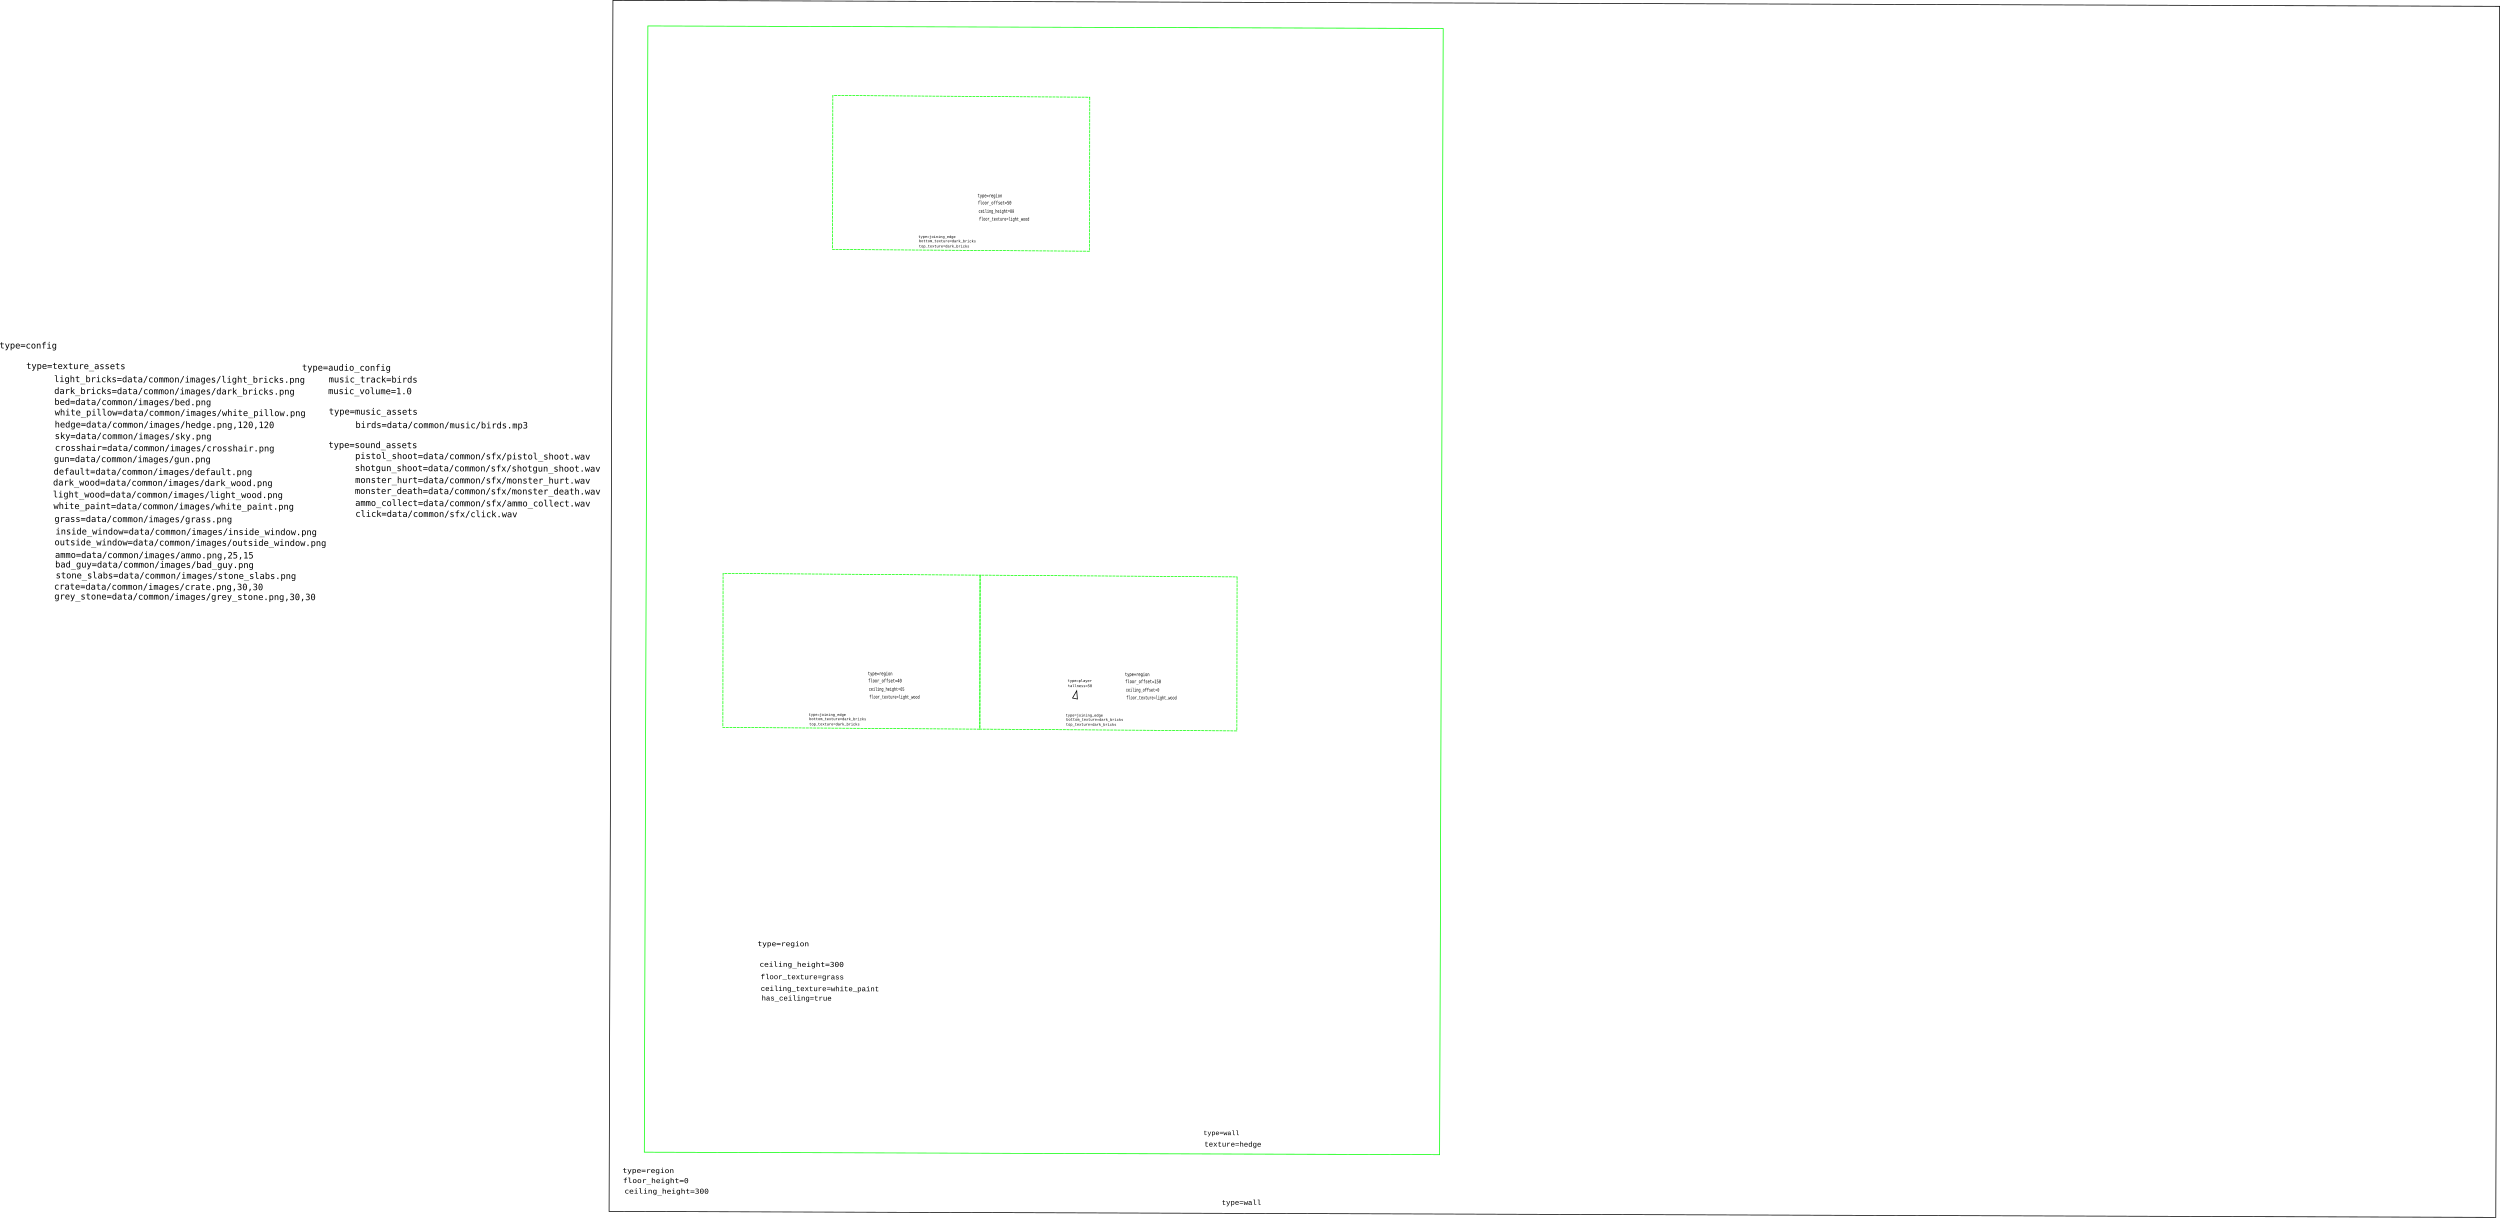
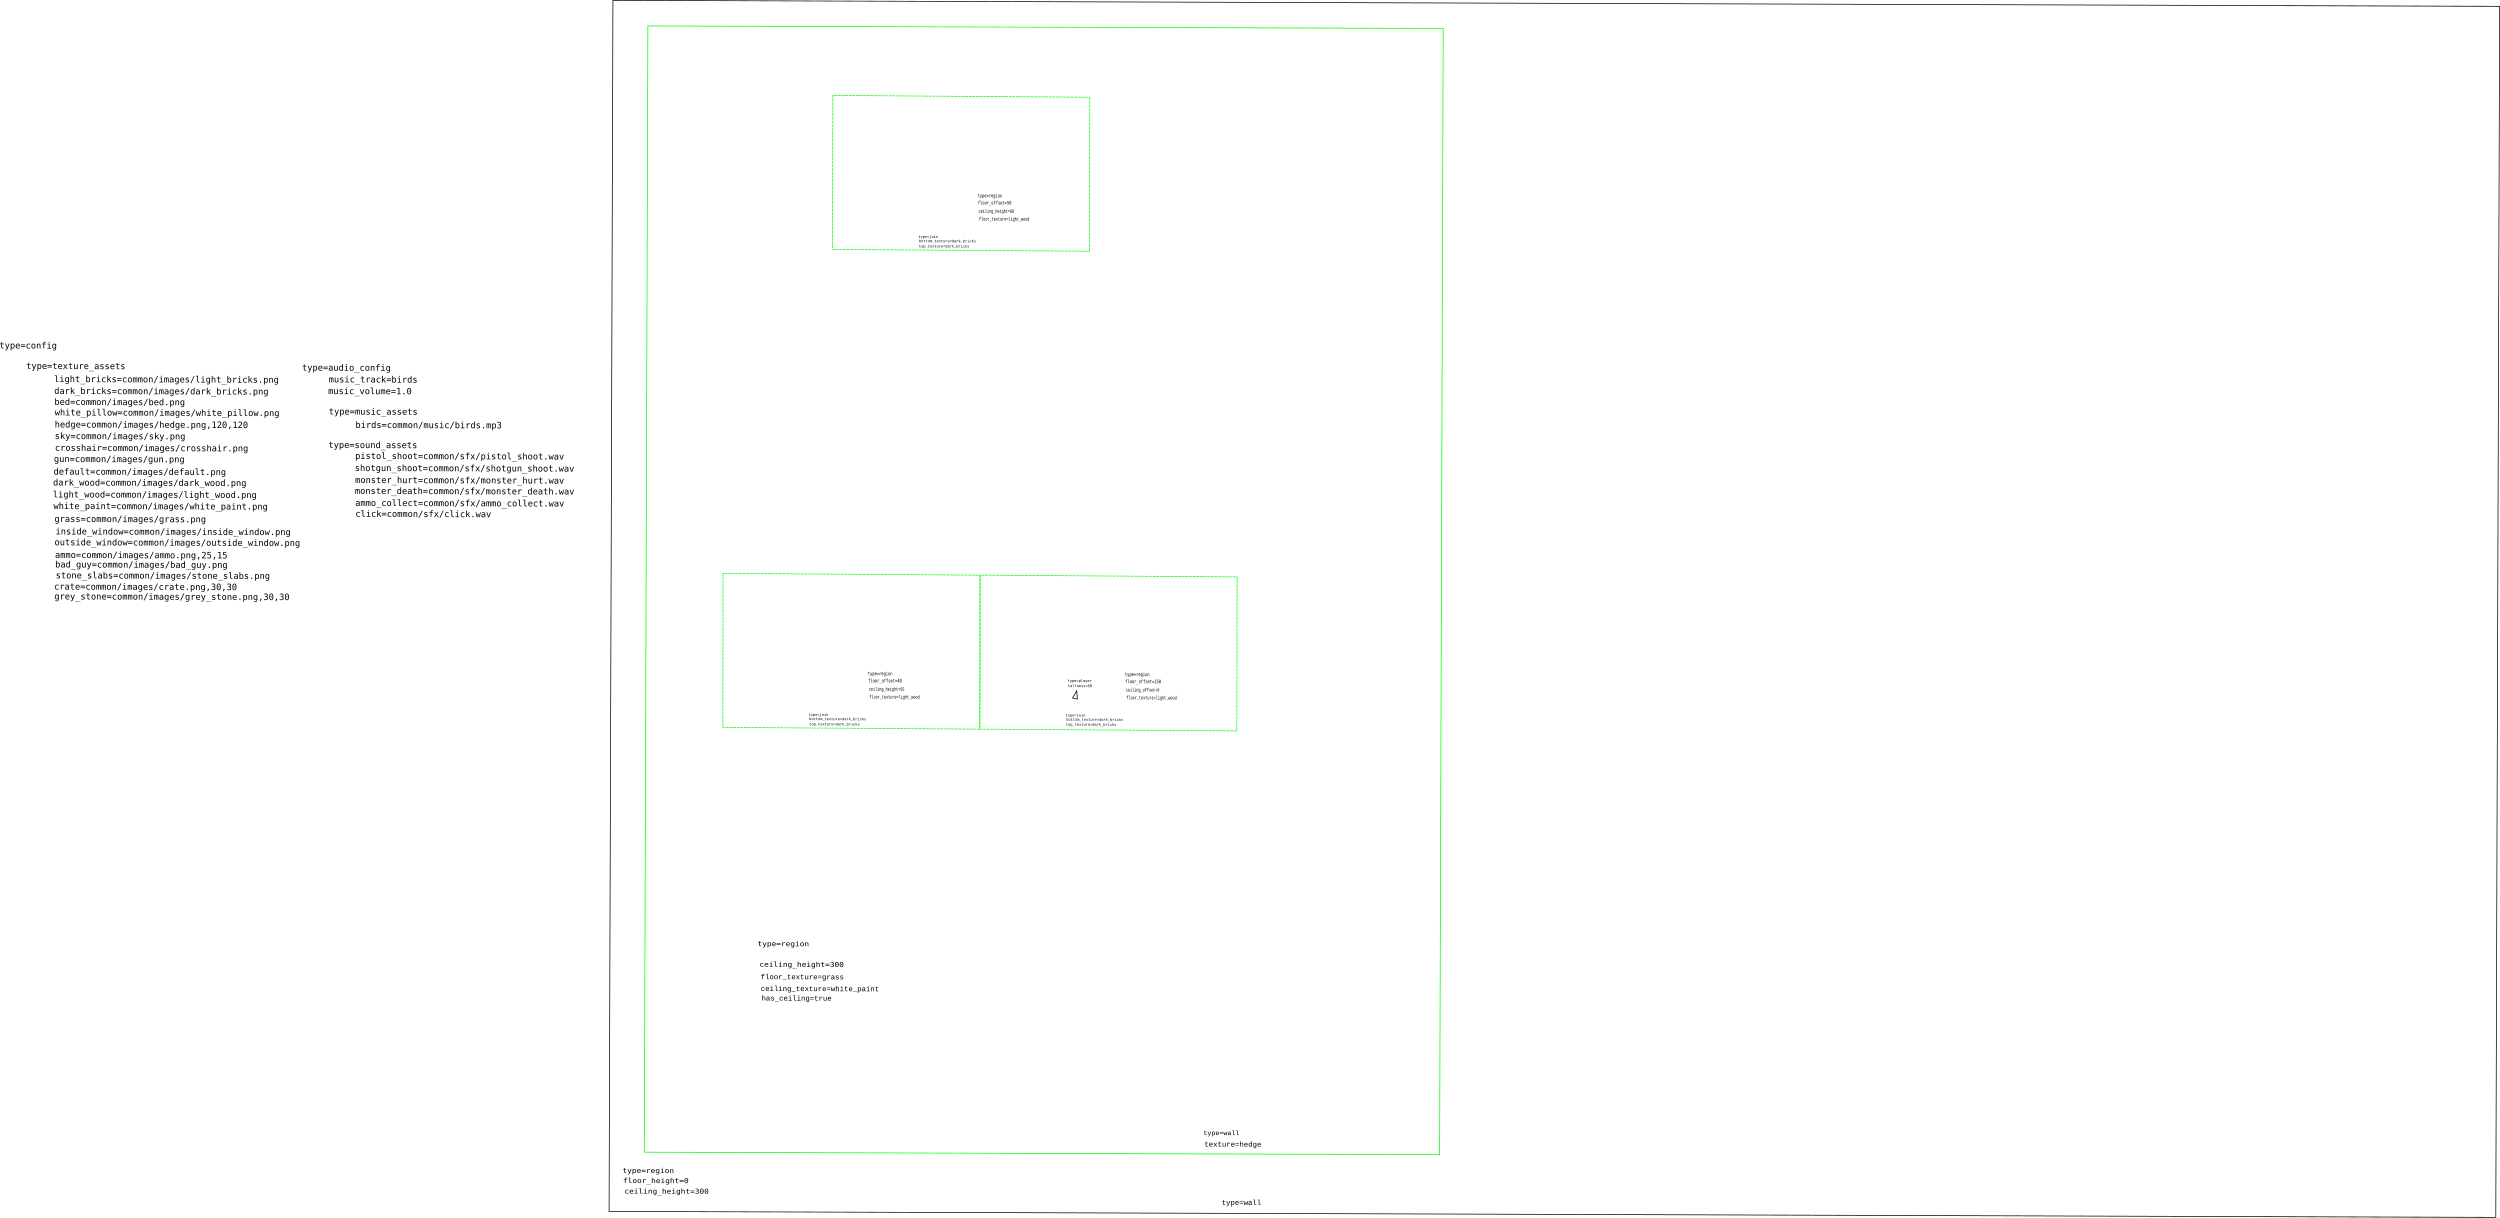
<svg xmlns="http://www.w3.org/2000/svg" version="1.1" id="svg4960" viewBox="0 0 3422.9 1667.322" height="470.555mm" width="966.019mm">
  <defs id="defs4962" />
  <g id="g4261" transform="translate(-642.4226,-1515.871)">
    <text transform="matrix(1.060353,0.00336329,-0.00299128,0.9430723,0,0)" id="text4213" y="3305.144" x="1418.897" style="font-style:normal;font-variant:normal;font-weight:normal;font-stretch:normal;font-size:10.066px;line-height:125%;font-family:'DejaVu Sans Mono';-inkscape-font-specification:'DejaVu Sans Mono, Normal';text-align:start;writing-mode:lr-tb;text-anchor:start;fill:#000000;fill-opacity:1;stroke:none;stroke-width:5;stroke-miterlimit:4;stroke-dasharray:none;stroke-opacity:1" xml:space="preserve">
      <tspan y="3305.144" x="1418.897" id="tspan4215">type=region</tspan>
    </text>
    <text transform="matrix(1.060353,0.00336329,-0.00299128,0.9430723,0,0)" id="text4217" y="3319.754" x="1419.604" style="font-style:normal;font-variant:normal;font-weight:normal;font-stretch:normal;font-size:10.066px;line-height:125%;font-family:'DejaVu Sans Mono';-inkscape-font-specification:'DejaVu Sans Mono, Normal';text-align:start;writing-mode:lr-tb;text-anchor:start;fill:#000000;fill-opacity:1;stroke:none;stroke-width:5;stroke-miterlimit:4;stroke-dasharray:none;stroke-opacity:1" xml:space="preserve">
      <tspan y="3319.754" x="1419.604" id="tspan4219">floor_height=0</tspan>
    </text>
    <text transform="matrix(1.060353,0.00336329,-0.00299128,0.9430723,0,0)" id="text4221" y="3335.07" x="1421.489" style="font-style:normal;font-variant:normal;font-weight:normal;font-stretch:normal;font-size:10.066px;line-height:125%;font-family:'DejaVu Sans Mono';-inkscape-font-specification:'DejaVu Sans Mono, Normal';text-align:start;writing-mode:lr-tb;text-anchor:start;fill:#000000;fill-opacity:1;stroke:none;stroke-width:5;stroke-miterlimit:4;stroke-dasharray:none;stroke-opacity:1" xml:space="preserve">
      <tspan y="3335.07" x="1421.489" id="tspan4223">ceiling_height=300</tspan>
    </text>
    <g id="g4177" transform="matrix(0.999995,0.00317184,-0.00317184,0.999995,1472.43,1961.116)">
      <path style="opacity:1;fill:none;fill-opacity:1;stroke:#000000;stroke-width:1;stroke-miterlimit:4;stroke-dasharray:none;stroke-opacity:1" d="m 7.778,-444.77 2583.215,0 0,1658.134 -2583.215,0 z" id="rect3350" />
      <text xml:space="preserve" style="font-style:normal;font-variant:normal;font-weight:normal;font-stretch:normal;font-size:10px;line-height:125%;font-family:'Liberation Mono';-inkscape-font-specification:'Liberation Mono';text-align:start;writing-mode:lr-tb;text-anchor:start;opacity:1;fill:#000000;fill-opacity:1;stroke:none;stroke-width:1;stroke-miterlimit:4;stroke-dasharray:none;stroke-opacity:1" x="846.503" y="1201.697" id="text4172">
        <tspan id="tspan4174" x="846.503" y="1201.697">type=wall</tspan>
      </text>
    </g>
    <g id="g4142" transform="matrix(0.9943406,0.1062392,-0.1062392,0.9943406,241.346,-220.8068)">
      <text xml:space="preserve" style="font-style:normal;font-variant:normal;font-weight:normal;font-stretch:normal;font-size:10.066px;line-height:125%;font-family:'DejaVu Sans Mono';-inkscape-font-specification:'DejaVu Sans Mono, Normal';text-align:start;writing-mode:lr-tb;text-anchor:start;fill:#000000;fill-opacity:1;stroke:none;stroke-width:5;stroke-miterlimit:4;stroke-dasharray:none;stroke-opacity:1" x="1365.347" y="3210.246" id="text4213-3-0-7" transform="matrix(1.05471,-0.1093068,0.09721686,0.9380528,0,0)">
        <tspan id="tspan4215-5-6-9" x="1365.347" y="3210.246">type=region</tspan>
      </text>
      <text xml:space="preserve" style="font-style:normal;font-variant:normal;font-weight:normal;font-stretch:normal;font-size:10.066px;line-height:125%;font-family:'DejaVu Sans Mono';-inkscape-font-specification:'DejaVu Sans Mono, Normal';text-align:start;writing-mode:lr-tb;text-anchor:start;fill:#000000;fill-opacity:1;stroke:none;stroke-width:5;stroke-miterlimit:4;stroke-dasharray:none;stroke-opacity:1" x="1367.939" y="3240.171" id="text4221-9-1-2" transform="matrix(1.05471,-0.1093068,0.09721686,0.9380528,0,0)">
        <tspan id="tspan4223-1-8-3" x="1367.939" y="3240.171">ceiling_height=300</tspan>
      </text>
      <text xml:space="preserve" style="font-style:normal;font-variant:normal;font-weight:normal;font-stretch:normal;font-size:10px;line-height:125%;font-family:'Liberation Mono';-inkscape-font-specification:'Liberation Mono';text-align:start;writing-mode:lr-tb;text-anchor:start;opacity:1;fill:#000000;fill-opacity:1;stroke:none;stroke-width:1;stroke-miterlimit:4;stroke-dasharray:none;stroke-opacity:1" x="1452.262" y="3072.7" id="text4508-7" transform="matrix(0.9946726,-0.1030848,0.1030848,0.9946726,0,0)">
        <tspan id="tspan4510-5" x="1452.262" y="3072.7">floor_texture=grass</tspan>
      </text>
      <text xml:space="preserve" style="font-style:normal;font-variant:normal;font-weight:normal;font-stretch:normal;font-size:10px;line-height:125%;font-family:'Liberation Mono';-inkscape-font-specification:'Liberation Mono';text-align:start;writing-mode:lr-tb;text-anchor:start;opacity:1;fill:#000000;fill-opacity:1;stroke:none;stroke-width:1;stroke-miterlimit:4;stroke-dasharray:none;stroke-opacity:1" x="1453.599" y="3101.904" id="text4512-9" transform="matrix(0.9946726,-0.1030848,0.1030848,0.9946726,0,0)">
        <tspan id="tspan4514-2" x="1453.599" y="3101.904">has_ceiling=true</tspan>
      </text>
      <g id="g6268" transform="matrix(0.9946726,-0.1030848,0.1030848,0.9946726,1455.923,2038.785)">
        <path id="rect3350-6" d="m 55.74,-409.888 1088.92,0 0,1541.975 -1088.92,0 z" style="opacity:1;fill:none;fill-opacity:1;stroke:#00ff00;stroke-width:1;stroke-miterlimit:4;stroke-dasharray:none;stroke-opacity:1" />
        <text transform="scale(1.015081,0.9851435)" id="text4172-7" y="1122.897" x="808.97" style="font-style:normal;font-variant:normal;font-weight:normal;font-stretch:normal;font-size:8.975px;line-height:125%;font-family:'Liberation Mono';-inkscape-font-specification:'Liberation Mono';text-align:start;writing-mode:lr-tb;text-anchor:start;opacity:1;fill:#000000;fill-opacity:1;stroke:none;stroke-width:1;stroke-miterlimit:4;stroke-dasharray:none;stroke-opacity:1" xml:space="preserve">
          <tspan y="1122.897" x="808.97" id="tspan4174-5">type=wall</tspan>
        </text>
        <text id="text4273" y="1121.972" x="822.52" style="font-style:normal;font-variant:normal;font-weight:normal;font-stretch:normal;font-size:10px;line-height:125%;font-family:'Liberation Mono';-inkscape-font-specification:'Liberation Mono';text-align:start;writing-mode:lr-tb;text-anchor:start;opacity:1;fill:#000000;fill-opacity:1;stroke:none;stroke-width:1;stroke-miterlimit:4;stroke-dasharray:none;stroke-opacity:1" xml:space="preserve">
          <tspan y="1121.972" x="822.52" id="tspan4275">texture=hedge</tspan>
        </text>
      </g>
      <g id="g3694" transform="matrix(1.944536,-0.2014819,0.2029847,1.958192,732.5346,1210.274)">
        <text transform="scale(0.8756673,1.141986)" id="text4213-3-0-78-8-4-5-1-1" y="612.387" x="580.549" style="font-style:normal;font-variant:normal;font-weight:normal;font-stretch:normal;font-size:2.98px;line-height:125%;font-family:'DejaVu Sans Mono';-inkscape-font-specification:'DejaVu Sans Mono, Normal';text-align:start;writing-mode:lr-tb;text-anchor:start;fill:#000000;fill-opacity:1;stroke:none;stroke-width:5;stroke-miterlimit:4;stroke-dasharray:none;stroke-opacity:1" xml:space="preserve">
          <tspan y="612.387" x="580.549" id="tspan4215-5-6-4-6-1-7-9-3">type=region</tspan>
        </text>
        <text transform="scale(0.8756673,1.141986)" id="text4217-6-2-5-8-3-7-9-2" y="616.712" x="580.758" style="font-style:normal;font-variant:normal;font-weight:normal;font-stretch:normal;font-size:2.98px;line-height:125%;font-family:'DejaVu Sans Mono';-inkscape-font-specification:'DejaVu Sans Mono, Normal';text-align:start;writing-mode:lr-tb;text-anchor:start;fill:#000000;fill-opacity:1;stroke:none;stroke-width:5;stroke-miterlimit:4;stroke-dasharray:none;stroke-opacity:1" xml:space="preserve">
          <tspan y="616.712" x="580.758" id="tspan4219-2-6-03-8-1-7-2-7">floor_offset=40</tspan>
        </text>
        <text transform="scale(0.8258217,1.210915)" id="text4508-0-1-1-8-7-9" y="590.906" x="616.923" style="font-style:normal;font-variant:normal;font-weight:normal;font-stretch:normal;font-size:2.961px;line-height:125%;font-family:'Liberation Mono';-inkscape-font-specification:'Liberation Mono';text-align:start;writing-mode:lr-tb;text-anchor:start;opacity:1;fill:#000000;fill-opacity:1;stroke:none;stroke-width:1;stroke-miterlimit:4;stroke-dasharray:none;stroke-opacity:1" xml:space="preserve">
          <tspan y="590.906" x="616.923" id="tspan4510-6-4-1-0-3-6">floor_texture=light_wood</tspan>
        </text>
        <g transform="translate(0,-11)" id="g3687">
          <path id="rect191257-4-4" d="M 586.714,640.486 586.896,747.588 406.936,746.924 406.753,639.822 Z" style="opacity:1;fill:none;fill-opacity:1;stroke:#08ff00;stroke-width:0.51;stroke-miterlimit:4;stroke-dasharray:2.039, 0.51;stroke-dashoffset:0;stroke-opacity:1" />
          <text transform="scale(0.9850822,1.015144)" id="text191259-93-1" y="727.7" x="474.051" style="font-style:normal;font-variant:normal;font-weight:normal;font-stretch:normal;font-size:2.598px;line-height:125%;font-family:'Liberation Mono';-inkscape-font-specification:'Liberation Mono';text-align:start;writing-mode:lr-tb;text-anchor:start;opacity:1;fill:#000000;fill-opacity:1;stroke:none;stroke-width:0;stroke-miterlimit:4;stroke-dasharray:none;stroke-dashoffset:0;stroke-opacity:1" xml:space="preserve">
-             <tspan style="fill:#000000;fill-opacity:1;stroke:none;stroke-width:0" y="727.7" x="474.051" id="tspan191261-3-7">type=joining_edge</tspan>
+             <tspan style="fill:#000000;fill-opacity:1;stroke:none;stroke-width:0" y="727.7" x="474.051" id="tspan191261-3-7">type=join</tspan>
          </text>
          <text transform="scale(0.9850822,1.015144)" id="text191263-8-9" y="730.608" x="474.505" style="font-style:normal;font-variant:normal;font-weight:normal;font-stretch:normal;font-size:2.598px;line-height:125%;font-family:'Liberation Mono';-inkscape-font-specification:'Liberation Mono';text-align:start;writing-mode:lr-tb;text-anchor:start;opacity:1;fill:#000000;fill-opacity:1;stroke:none;stroke-width:0;stroke-miterlimit:4;stroke-dasharray:none;stroke-dashoffset:0;stroke-opacity:1" xml:space="preserve">
            <tspan y="730.608" x="474.505" id="tspan191265-0-0">bottom_texture=dark_bricks</tspan>
          </text>
          <text transform="scale(0.9850822,1.015144)" id="text191263-8-9-6" y="734.177" x="474.51" style="font-style:normal;font-variant:normal;font-weight:normal;font-stretch:normal;font-size:2.598px;line-height:125%;font-family:'Liberation Mono';-inkscape-font-specification:'Liberation Mono';text-align:start;writing-mode:lr-tb;text-anchor:start;opacity:1;fill:#000000;fill-opacity:1;stroke:none;stroke-width:0;stroke-miterlimit:4;stroke-dasharray:none;stroke-dashoffset:0;stroke-opacity:1" xml:space="preserve">
            <tspan y="734.177" x="474.51" id="tspan191265-0-0-06">top_texture=dark_bricks</tspan>
          </text>
        </g>
        <text transform="scale(0.8258217,1.210915)" id="text4508-0-1-1-8-7-9-2-3-7" y="586.425" x="616.461" style="font-style:normal;font-variant:normal;font-weight:normal;font-stretch:normal;font-size:2.961px;line-height:125%;font-family:'Liberation Mono';-inkscape-font-specification:'Liberation Mono';text-align:start;writing-mode:lr-tb;text-anchor:start;opacity:1;fill:#000000;fill-opacity:1;stroke:none;stroke-width:1;stroke-miterlimit:4;stroke-dasharray:none;stroke-opacity:1" xml:space="preserve">
          <tspan y="586.425" x="616.461" id="tspan4510-6-4-1-0-3-6-9-6-5">ceiling_height=65</tspan>
        </text>
      </g>
      <g id="g3694-3" transform="matrix(1.944536,-0.2014819,0.2029847,1.958192,1082.592,1173.981)">
        <text transform="scale(0.8756673,1.141986)" id="text4213-3-0-78-8-4-5-1-1-6" y="612.387" x="580.549" style="font-style:normal;font-variant:normal;font-weight:normal;font-stretch:normal;font-size:2.98px;line-height:125%;font-family:'DejaVu Sans Mono';-inkscape-font-specification:'DejaVu Sans Mono, Normal';text-align:start;writing-mode:lr-tb;text-anchor:start;fill:#000000;fill-opacity:1;stroke:none;stroke-width:5;stroke-miterlimit:4;stroke-dasharray:none;stroke-opacity:1" xml:space="preserve">
          <tspan y="612.387" x="580.549" id="tspan4215-5-6-4-6-1-7-9-3-7">type=region</tspan>
        </text>
        <text transform="scale(0.8756673,1.141986)" id="text4217-6-2-5-8-3-7-9-2-5" y="616.712" x="580.758" style="font-style:normal;font-variant:normal;font-weight:normal;font-stretch:normal;font-size:2.98px;line-height:125%;font-family:'DejaVu Sans Mono';-inkscape-font-specification:'DejaVu Sans Mono, Normal';text-align:start;writing-mode:lr-tb;text-anchor:start;fill:#000000;fill-opacity:1;stroke:none;stroke-width:5;stroke-miterlimit:4;stroke-dasharray:none;stroke-opacity:1" xml:space="preserve">
          <tspan y="616.712" x="580.758" id="tspan4219-2-6-03-8-1-7-2-7-3">floor_offset=150</tspan>
        </text>
        <text transform="scale(0.8258217,1.210915)" id="text4508-0-1-1-8-7-9-5" y="590.906" x="616.923" style="font-style:normal;font-variant:normal;font-weight:normal;font-stretch:normal;font-size:2.961px;line-height:125%;font-family:'Liberation Mono';-inkscape-font-specification:'Liberation Mono';text-align:start;writing-mode:lr-tb;text-anchor:start;opacity:1;fill:#000000;fill-opacity:1;stroke:none;stroke-width:1;stroke-miterlimit:4;stroke-dasharray:none;stroke-opacity:1" xml:space="preserve">
          <tspan y="590.906" x="616.923" id="tspan4510-6-4-1-0-3-6-6">floor_texture=light_wood</tspan>
        </text>
        <g transform="translate(0,-11)" id="g3687-2">
          <path id="rect191257-4-4-9" d="m 586.716,641.138 0.183,107.102 -179.961,-0.664 -0.183,-107.102 z" style="opacity:1;fill:none;fill-opacity:1;stroke:#08ff00;stroke-width:0.51;stroke-miterlimit:4;stroke-dasharray:2.039, 0.51;stroke-dashoffset:0;stroke-opacity:1" />
          <text transform="scale(0.9850822,1.015144)" id="text191259-93-1-1" y="727.575" x="474.05" style="font-style:normal;font-variant:normal;font-weight:normal;font-stretch:normal;font-size:2.598px;line-height:125%;font-family:'Liberation Mono';-inkscape-font-specification:'Liberation Mono';text-align:start;writing-mode:lr-tb;text-anchor:start;opacity:1;fill:#000000;fill-opacity:1;stroke:none;stroke-width:0;stroke-miterlimit:4;stroke-dasharray:none;stroke-dashoffset:0;stroke-opacity:1" xml:space="preserve">
-             <tspan style="fill:#000000;fill-opacity:1;stroke:none;stroke-width:0" y="727.575" x="474.05" id="tspan191261-3-7-2">type=joining_edge</tspan>
+             <tspan style="fill:#000000;fill-opacity:1;stroke:none;stroke-width:0" y="727.575" x="474.05" id="tspan191261-3-7-2">type=join</tspan>
          </text>
          <text transform="scale(0.9850822,1.015144)" id="text191263-8-9-7" y="730.483" x="474.505" style="font-style:normal;font-variant:normal;font-weight:normal;font-stretch:normal;font-size:2.598px;line-height:125%;font-family:'Liberation Mono';-inkscape-font-specification:'Liberation Mono';text-align:start;writing-mode:lr-tb;text-anchor:start;opacity:1;fill:#000000;fill-opacity:1;stroke:none;stroke-width:0;stroke-miterlimit:4;stroke-dasharray:none;stroke-dashoffset:0;stroke-opacity:1" xml:space="preserve">
            <tspan y="730.483" x="474.505" id="tspan191265-0-0-0">bottom_texture=dark_bricks</tspan>
          </text>
          <text transform="scale(0.9850822,1.015144)" id="text191263-8-9-2" y="733.876" x="474.284" style="font-style:normal;font-variant:normal;font-weight:normal;font-stretch:normal;font-size:2.598px;line-height:125%;font-family:'Liberation Mono';-inkscape-font-specification:'Liberation Mono';text-align:start;writing-mode:lr-tb;text-anchor:start;opacity:1;fill:#000000;fill-opacity:1;stroke:none;stroke-width:0;stroke-miterlimit:4;stroke-dasharray:none;stroke-dashoffset:0;stroke-opacity:1" xml:space="preserve">
            <tspan y="733.876" x="474.284" id="tspan191265-0-0-6">top_texture=dark_bricks</tspan>
          </text>
        </g>
        <text transform="scale(0.8258217,1.210915)" id="text4508-0-1-1-8-7-9-2-3-7-9" y="586.425" x="616.461" style="font-style:normal;font-variant:normal;font-weight:normal;font-stretch:normal;font-size:2.961px;line-height:125%;font-family:'Liberation Mono';-inkscape-font-specification:'Liberation Mono';text-align:start;writing-mode:lr-tb;text-anchor:start;opacity:1;fill:#000000;fill-opacity:1;stroke:none;stroke-width:1;stroke-miterlimit:4;stroke-dasharray:none;stroke-opacity:1" xml:space="preserve">
          <tspan y="586.425" x="616.461" id="tspan4510-6-4-1-0-3-6-9-6-5-3">ceiling_offset=0</tspan>
        </text>
        <g id="g5519-3" transform="matrix(0.5115229,-1.1317971e-5,-1.1328471e-5,0.5079533,108.6536,654.4838)">
          <path id="path4611-6" d="m 715.547,108.7 0.926,11.288 -6.658,-1.342 z" style="fill:none;fill-rule:evenodd;stroke:#000000;stroke-width:1px;stroke-linecap:butt;stroke-linejoin:miter;stroke-opacity:1" />
          <text id="text4613-7" y="96.665" x="703.067" style="font-style:normal;font-variant:normal;font-weight:normal;font-stretch:normal;font-size:5px;line-height:125%;font-family:'DejaVu Sans Mono';-inkscape-font-specification:'DejaVu Sans Mono, Normal';text-align:start;writing-mode:lr-tb;text-anchor:start;fill:#000000;fill-opacity:1;stroke:none;stroke-width:5;stroke-miterlimit:4;stroke-dasharray:none;stroke-opacity:1" xml:space="preserve">
            <tspan y="96.665" x="703.067" id="tspan4615-5">type=player</tspan>
          </text>
          <text id="text5515-3" y="103.678" x="703.443" style="font-style:normal;font-variant:normal;font-weight:normal;font-stretch:normal;font-size:5px;line-height:125%;font-family:'DejaVu Sans Mono';-inkscape-font-specification:'DejaVu Sans Mono, Normal';text-align:start;writing-mode:lr-tb;text-anchor:start;fill:#000000;fill-opacity:1;stroke:none;stroke-width:5;stroke-miterlimit:4;stroke-dasharray:none;stroke-opacity:1" xml:space="preserve">
            <tspan y="103.678" x="703.443" id="tspan4507-5">tallness=50</tspan>
          </text>
        </g>
      </g>
      <text xml:space="preserve" style="font-style:normal;font-variant:normal;font-weight:normal;font-stretch:normal;font-size:10px;line-height:125%;font-family:'Liberation Mono';-inkscape-font-specification:'Liberation Mono';text-align:start;writing-mode:lr-tb;text-anchor:start;opacity:1;fill:#000000;fill-opacity:1;stroke:none;stroke-width:1;stroke-miterlimit:4;stroke-dasharray:none;stroke-opacity:1" x="1452.483" y="3088.854" id="text4508-7-1" transform="matrix(0.9946726,-0.1030848,0.1030848,0.9946726,0,0)">
        <tspan id="tspan4510-5-8" x="1452.483" y="3088.854">ceiling_texture=white_paint</tspan>
      </text>
      <g id="g3694-7" transform="matrix(1.944536,-0.2014819,0.2029847,1.958192,812.4025,543.6406)">
        <text transform="scale(0.8756673,1.141986)" id="text4213-3-0-78-8-4-5-1-1-9" y="612.387" x="580.549" style="font-style:normal;font-variant:normal;font-weight:normal;font-stretch:normal;font-size:2.98px;line-height:125%;font-family:'DejaVu Sans Mono';-inkscape-font-specification:'DejaVu Sans Mono, Normal';text-align:start;writing-mode:lr-tb;text-anchor:start;fill:#000000;fill-opacity:1;stroke:none;stroke-width:5;stroke-miterlimit:4;stroke-dasharray:none;stroke-opacity:1" xml:space="preserve">
          <tspan y="612.387" x="580.549" id="tspan4215-5-6-4-6-1-7-9-3-2">type=region</tspan>
        </text>
        <text transform="scale(0.8756673,1.141986)" id="text4217-6-2-5-8-3-7-9-2-0" y="616.712" x="580.758" style="font-style:normal;font-variant:normal;font-weight:normal;font-stretch:normal;font-size:2.98px;line-height:125%;font-family:'DejaVu Sans Mono';-inkscape-font-specification:'DejaVu Sans Mono, Normal';text-align:start;writing-mode:lr-tb;text-anchor:start;fill:#000000;fill-opacity:1;stroke:none;stroke-width:5;stroke-miterlimit:4;stroke-dasharray:none;stroke-opacity:1" xml:space="preserve">
          <tspan y="616.712" x="580.758" id="tspan4219-2-6-03-8-1-7-2-7-2">floor_offset=50</tspan>
        </text>
        <text transform="scale(0.8258217,1.210915)" id="text4508-0-1-1-8-7-9-3" y="590.906" x="616.923" style="font-style:normal;font-variant:normal;font-weight:normal;font-stretch:normal;font-size:2.961px;line-height:125%;font-family:'Liberation Mono';-inkscape-font-specification:'Liberation Mono';text-align:start;writing-mode:lr-tb;text-anchor:start;opacity:1;fill:#000000;fill-opacity:1;stroke:none;stroke-width:1;stroke-miterlimit:4;stroke-dasharray:none;stroke-opacity:1" xml:space="preserve">
          <tspan y="590.906" x="616.923" id="tspan4510-6-4-1-0-3-6-7">floor_texture=light_wood</tspan>
        </text>
        <g transform="translate(0,-11)" id="g3687-5">
          <path id="rect191257-4-4-92" d="M 586.714,640.486 586.896,747.588 406.936,746.924 406.753,639.822 Z" style="opacity:1;fill:none;fill-opacity:1;stroke:#08ff00;stroke-width:0.51;stroke-miterlimit:4;stroke-dasharray:2.039, 0.51;stroke-dashoffset:0;stroke-opacity:1" />
          <text transform="scale(0.9850822,1.015144)" id="text191259-93-1-2" y="727.7" x="474.051" style="font-style:normal;font-variant:normal;font-weight:normal;font-stretch:normal;font-size:2.598px;line-height:125%;font-family:'Liberation Mono';-inkscape-font-specification:'Liberation Mono';text-align:start;writing-mode:lr-tb;text-anchor:start;opacity:1;fill:#000000;fill-opacity:1;stroke:none;stroke-width:0;stroke-miterlimit:4;stroke-dasharray:none;stroke-dashoffset:0;stroke-opacity:1" xml:space="preserve">
-             <tspan style="fill:#000000;fill-opacity:1;stroke:none;stroke-width:0" y="727.7" x="474.051" id="tspan191261-3-7-8">type=joining_edge</tspan>
+             <tspan style="fill:#000000;fill-opacity:1;stroke:none;stroke-width:0" y="727.7" x="474.051" id="tspan191261-3-7-8">type=join</tspan>
          </text>
          <text transform="scale(0.9850822,1.015144)" id="text191263-8-9-9" y="730.608" x="474.505" style="font-style:normal;font-variant:normal;font-weight:normal;font-stretch:normal;font-size:2.598px;line-height:125%;font-family:'Liberation Mono';-inkscape-font-specification:'Liberation Mono';text-align:start;writing-mode:lr-tb;text-anchor:start;opacity:1;fill:#000000;fill-opacity:1;stroke:none;stroke-width:0;stroke-miterlimit:4;stroke-dasharray:none;stroke-dashoffset:0;stroke-opacity:1" xml:space="preserve">
            <tspan y="730.608" x="474.505" id="tspan191265-0-0-7">bottom_texture=dark_bricks</tspan>
          </text>
          <text transform="scale(0.9850822,1.015144)" id="text191263-8-9-6-3" y="734.177" x="474.51" style="font-style:normal;font-variant:normal;font-weight:normal;font-stretch:normal;font-size:2.598px;line-height:125%;font-family:'Liberation Mono';-inkscape-font-specification:'Liberation Mono';text-align:start;writing-mode:lr-tb;text-anchor:start;opacity:1;fill:#000000;fill-opacity:1;stroke:none;stroke-width:0;stroke-miterlimit:4;stroke-dasharray:none;stroke-dashoffset:0;stroke-opacity:1" xml:space="preserve">
            <tspan y="734.177" x="474.51" id="tspan191265-0-0-06-6">top_texture=dark_bricks</tspan>
          </text>
        </g>
        <text transform="scale(0.8258217,1.210915)" id="text4508-0-1-1-8-7-9-2-3-7-1" y="586.425" x="616.461" style="font-style:normal;font-variant:normal;font-weight:normal;font-stretch:normal;font-size:2.961px;line-height:125%;font-family:'Liberation Mono';-inkscape-font-specification:'Liberation Mono';text-align:start;writing-mode:lr-tb;text-anchor:start;opacity:1;fill:#000000;fill-opacity:1;stroke:none;stroke-width:1;stroke-miterlimit:4;stroke-dasharray:none;stroke-opacity:1" xml:space="preserve">
          <tspan y="586.425" x="616.461" id="tspan4510-6-4-1-0-3-6-9-6-5-2">ceiling_height=80</tspan>
        </text>
      </g>
    </g>
  </g>
  <g id="g5766" transform="matrix(0.9185324,0.00291345,-0.00295471,0.9315437,-48.51473,414.5073)">
    <text xml:space="preserve" style="font-style:normal;font-variant:normal;font-weight:normal;font-stretch:normal;font-size:12.942px;line-height:125%;font-family:'DejaVu Sans Mono';-inkscape-font-specification:'DejaVu Sans Mono, Normal';text-align:start;letter-spacing:0px;word-spacing:0px;writing-mode:lr-tb;text-anchor:start;fill:#000000;fill-opacity:1;stroke:none;stroke-width:1px;stroke-linecap:butt;stroke-linejoin:miter;stroke-opacity:1" x="52.205" y="66.965" id="text5246">
      <tspan id="tspan5248" x="52.205" y="66.965">type=config</tspan>
    </text>
    <g id="g5720">
      <g transform="translate(407.6912,-124.0269)" id="g5498">
        <text xml:space="preserve" style="font-style:normal;font-variant:normal;font-weight:normal;font-stretch:normal;font-size:50px;line-height:125%;font-family:'DejaVu Sans Mono';-inkscape-font-specification:'DejaVu Sans Mono, Normal';text-align:start;letter-spacing:0px;word-spacing:0px;writing-mode:lr-tb;text-anchor:start;fill:#000000;fill-opacity:1;stroke:none;stroke-width:1px;stroke-linecap:butt;stroke-linejoin:miter;stroke-opacity:1" x="175.504" y="306.162" id="text5258-7-2">
-           <tspan id="tspan5260-9-0" x="175.504" y="306.162" style="font-size:12.942px">birds=data/common/music/birds.mp3</tspan>
+           <tspan id="tspan5260-9-0" x="175.504" y="306.162" style="font-size:12.942px">birds=common/music/birds.mp3</tspan>
        </text>
        <text xml:space="preserve" style="font-style:normal;font-variant:normal;font-weight:normal;font-stretch:normal;font-size:50px;line-height:125%;font-family:'DejaVu Sans Mono';-inkscape-font-specification:'DejaVu Sans Mono, Normal';text-align:start;letter-spacing:0px;word-spacing:0px;writing-mode:lr-tb;text-anchor:start;fill:#000000;fill-opacity:1;stroke:none;stroke-width:1px;stroke-linecap:butt;stroke-linejoin:miter;stroke-opacity:1" x="135.775" y="286.589" id="text5258-7-2-2">
          <tspan id="tspan5260-9-0-3" x="135.775" y="286.589" style="font-size:12.942px">type=music_assets</tspan>
        </text>
      </g>
      <g transform="translate(407.6912,-124.0269)" id="g5484">
        <text xml:space="preserve" style="font-style:normal;font-variant:normal;font-weight:normal;font-stretch:normal;font-size:50px;line-height:125%;font-family:'DejaVu Sans Mono';-inkscape-font-specification:'DejaVu Sans Mono, Normal';text-align:start;letter-spacing:0px;word-spacing:0px;writing-mode:lr-tb;text-anchor:start;fill:#000000;fill-opacity:1;stroke:none;stroke-width:1px;stroke-linecap:butt;stroke-linejoin:miter;stroke-opacity:1" x="135.385" y="335.709" id="text5258-7-2-2-7">
          <tspan id="tspan5260-9-0-3-5" x="135.385" y="335.709" style="font-size:12.942px">type=sound_assets</tspan>
        </text>
        <text xml:space="preserve" style="font-style:normal;font-variant:normal;font-weight:normal;font-stretch:normal;font-size:50px;line-height:125%;font-family:'DejaVu Sans Mono';-inkscape-font-specification:'DejaVu Sans Mono, Normal';text-align:start;letter-spacing:0px;word-spacing:0px;writing-mode:lr-tb;text-anchor:start;fill:#000000;fill-opacity:1;stroke:none;stroke-width:1px;stroke-linecap:butt;stroke-linejoin:miter;stroke-opacity:1" x="175.16" y="351.729" id="text5258-7-2-2-7-9">
-           <tspan id="tspan5260-9-0-3-5-2" x="175.16" y="351.729" style="font-size:12.942px">pistol_shoot=data/common/sfx/pistol_shoot.wav</tspan>
+           <tspan id="tspan5260-9-0-3-5-2" x="175.16" y="351.729" style="font-size:12.942px">pistol_shoot=common/sfx/pistol_shoot.wav</tspan>
        </text>
        <text xml:space="preserve" style="font-style:normal;font-variant:normal;font-weight:normal;font-stretch:normal;font-size:50px;line-height:125%;font-family:'DejaVu Sans Mono';-inkscape-font-specification:'DejaVu Sans Mono, Normal';text-align:start;letter-spacing:0px;word-spacing:0px;writing-mode:lr-tb;text-anchor:start;fill:#000000;fill-opacity:1;stroke:none;stroke-width:1px;stroke-linecap:butt;stroke-linejoin:miter;stroke-opacity:1" x="174.764" y="369.442" id="text5258-7-2-2-7-9-2">
-           <tspan id="tspan5260-9-0-3-5-2-8" x="174.764" y="369.442" style="font-size:12.942px">shotgun_shoot=data/common/sfx/shotgun_shoot.wav</tspan>
+           <tspan id="tspan5260-9-0-3-5-2-8" x="174.764" y="369.442" style="font-size:12.942px">shotgun_shoot=common/sfx/shotgun_shoot.wav</tspan>
        </text>
        <text xml:space="preserve" style="font-style:normal;font-variant:normal;font-weight:normal;font-stretch:normal;font-size:50px;line-height:125%;font-family:'DejaVu Sans Mono';-inkscape-font-specification:'DejaVu Sans Mono, Normal';text-align:start;letter-spacing:0px;word-spacing:0px;writing-mode:lr-tb;text-anchor:start;fill:#000000;fill-opacity:1;stroke:none;stroke-width:1px;stroke-linecap:butt;stroke-linejoin:miter;stroke-opacity:1" x="175.316" y="387.12" id="text5258-7-2-2-7-9-9">
-           <tspan id="tspan5260-9-0-3-5-2-7" x="175.316" y="387.12" style="font-size:12.942px">monster_hurt=data/common/sfx/monster_hurt.wav</tspan>
+           <tspan id="tspan5260-9-0-3-5-2-7" x="175.316" y="387.12" style="font-size:12.942px">monster_hurt=common/sfx/monster_hurt.wav</tspan>
        </text>
        <text xml:space="preserve" style="font-style:normal;font-variant:normal;font-weight:normal;font-stretch:normal;font-size:50px;line-height:125%;font-family:'DejaVu Sans Mono';-inkscape-font-specification:'DejaVu Sans Mono, Normal';text-align:start;letter-spacing:0px;word-spacing:0px;writing-mode:lr-tb;text-anchor:start;fill:#000000;fill-opacity:1;stroke:none;stroke-width:1px;stroke-linecap:butt;stroke-linejoin:miter;stroke-opacity:1" x="175.02" y="403.105" id="text5258-7-2-2-7-9-9-3">
-           <tspan id="tspan5260-9-0-3-5-2-7-6" x="175.02" y="403.105" style="font-size:12.942px">monster_death=data/common/sfx/monster_death.wav</tspan>
+           <tspan id="tspan5260-9-0-3-5-2-7-6" x="175.02" y="403.105" style="font-size:12.942px">monster_death=common/sfx/monster_death.wav</tspan>
        </text>
        <text xml:space="preserve" style="font-style:normal;font-variant:normal;font-weight:normal;font-stretch:normal;font-size:50px;line-height:125%;font-family:'DejaVu Sans Mono';-inkscape-font-specification:'DejaVu Sans Mono, Normal';text-align:start;letter-spacing:0px;word-spacing:0px;writing-mode:lr-tb;text-anchor:start;fill:#000000;fill-opacity:1;stroke:none;stroke-width:1px;stroke-linecap:butt;stroke-linejoin:miter;stroke-opacity:1" x="175.521" y="420.783" id="text5258-7-2-2-7-9-9-3-1">
-           <tspan id="tspan5260-9-0-3-5-2-7-6-2" x="175.521" y="420.783" style="font-size:12.942px">ammo_collect=data/common/sfx/ammo_collect.wav</tspan>
+           <tspan id="tspan5260-9-0-3-5-2-7-6-2" x="175.521" y="420.783" style="font-size:12.942px">ammo_collect=common/sfx/ammo_collect.wav</tspan>
        </text>
        <text xml:space="preserve" style="font-style:normal;font-variant:normal;font-weight:normal;font-stretch:normal;font-size:50px;line-height:125%;font-family:'DejaVu Sans Mono';-inkscape-font-specification:'DejaVu Sans Mono, Normal';text-align:start;letter-spacing:0px;word-spacing:0px;writing-mode:lr-tb;text-anchor:start;fill:#000000;fill-opacity:1;stroke:none;stroke-width:1px;stroke-linecap:butt;stroke-linejoin:miter;stroke-opacity:1" x="175.796" y="436.802" id="text5258-7-2-2-7-9-9-3-1-6">
-           <tspan id="tspan5260-9-0-3-5-2-7-6-2-1" x="175.796" y="436.802" style="font-size:12.942px">click=data/common/sfx/click.wav</tspan>
+           <tspan id="tspan5260-9-0-3-5-2-7-6-2-1" x="175.796" y="436.802" style="font-size:12.942px">click=common/sfx/click.wav</tspan>
        </text>
      </g>
      <text id="text5258-7-2-2-9" y="98.13" x="503.294" style="font-style:normal;font-variant:normal;font-weight:normal;font-stretch:normal;font-size:50px;line-height:125%;font-family:'DejaVu Sans Mono';-inkscape-font-specification:'DejaVu Sans Mono, Normal';text-align:start;letter-spacing:0px;word-spacing:0px;writing-mode:lr-tb;text-anchor:start;fill:#000000;fill-opacity:1;stroke:none;stroke-width:1px;stroke-linecap:butt;stroke-linejoin:miter;stroke-opacity:1" xml:space="preserve">
        <tspan style="font-size:12.942px" y="98.13" x="503.294" id="tspan5260-9-0-3-3">type=audio_config</tspan>
      </text>
      <text id="text5258-7-2-2-1" y="115.318" x="543.137" style="font-style:normal;font-variant:normal;font-weight:normal;font-stretch:normal;font-size:50px;line-height:125%;font-family:'DejaVu Sans Mono';-inkscape-font-specification:'DejaVu Sans Mono, Normal';text-align:start;letter-spacing:0px;word-spacing:0px;writing-mode:lr-tb;text-anchor:start;fill:#000000;fill-opacity:1;stroke:none;stroke-width:1px;stroke-linecap:butt;stroke-linejoin:miter;stroke-opacity:1" xml:space="preserve">
        <tspan style="font-size:12.942px" y="115.318" x="543.137" id="tspan5260-9-0-3-9">music_track=birds</tspan>
      </text>
      <text id="text5258-7-2-2-4" y="132.505" x="542.356" style="font-style:normal;font-variant:normal;font-weight:normal;font-stretch:normal;font-size:50px;line-height:125%;font-family:'DejaVu Sans Mono';-inkscape-font-specification:'DejaVu Sans Mono, Normal';text-align:start;letter-spacing:0px;word-spacing:0px;writing-mode:lr-tb;text-anchor:start;fill:#000000;fill-opacity:1;stroke:none;stroke-width:1px;stroke-linecap:butt;stroke-linejoin:miter;stroke-opacity:1" xml:space="preserve">
        <tspan style="font-size:12.942px" y="132.505" x="542.356" id="tspan5260-9-0-3-7">music_volume=1.0</tspan>
      </text>
    </g>
    <g id="g5746">
      <text id="text5250" y="96.98" x="92.132" style="font-style:normal;font-variant:normal;font-weight:normal;font-stretch:normal;font-size:12.942px;line-height:125%;font-family:'DejaVu Sans Mono';-inkscape-font-specification:'DejaVu Sans Mono, Normal';text-align:start;letter-spacing:0px;word-spacing:0px;writing-mode:lr-tb;text-anchor:start;fill:#000000;fill-opacity:1;stroke:none;stroke-width:1px;stroke-linecap:butt;stroke-linejoin:miter;stroke-opacity:1" xml:space="preserve">
        <tspan y="96.98" x="92.132" id="tspan5252">type=texture_assets</tspan>
      </text>
      <text id="text5254" y="116.141" x="133.783" style="font-style:normal;font-variant:normal;font-weight:normal;font-stretch:normal;font-size:12.942px;line-height:125%;font-family:'DejaVu Sans Mono';-inkscape-font-specification:'DejaVu Sans Mono, Normal';text-align:start;letter-spacing:0px;word-spacing:0px;writing-mode:lr-tb;text-anchor:start;fill:#000000;fill-opacity:1;stroke:none;stroke-width:1px;stroke-linecap:butt;stroke-linejoin:miter;stroke-opacity:1" xml:space="preserve">
-         <tspan y="116.141" x="133.783" id="tspan5256">light_bricks=data/common/images/light_bricks.png</tspan>
+         <tspan y="116.141" x="133.783" id="tspan5256">light_bricks=common/images/light_bricks.png</tspan>
      </text>
      <text id="text5258" y="133.585" x="134.039" style="font-style:normal;font-variant:normal;font-weight:normal;font-stretch:normal;font-size:50px;line-height:125%;font-family:'DejaVu Sans Mono';-inkscape-font-specification:'DejaVu Sans Mono, Normal';text-align:start;letter-spacing:0px;word-spacing:0px;writing-mode:lr-tb;text-anchor:start;fill:#000000;fill-opacity:1;stroke:none;stroke-width:1px;stroke-linecap:butt;stroke-linejoin:miter;stroke-opacity:1" xml:space="preserve">
-         <tspan style="font-size:12.942px" y="133.585" x="134.039" id="tspan5260">dark_bricks=data/common/images/dark_bricks.png</tspan>
+         <tspan style="font-size:12.942px" y="133.585" x="134.039" id="tspan5260">dark_bricks=common/images/dark_bricks.png</tspan>
      </text>
      <text id="text5258-2" y="149.706" x="134.354" style="font-style:normal;font-variant:normal;font-weight:normal;font-stretch:normal;font-size:50px;line-height:125%;font-family:'DejaVu Sans Mono';-inkscape-font-specification:'DejaVu Sans Mono, Normal';text-align:start;letter-spacing:0px;word-spacing:0px;writing-mode:lr-tb;text-anchor:start;fill:#000000;fill-opacity:1;stroke:none;stroke-width:1px;stroke-linecap:butt;stroke-linejoin:miter;stroke-opacity:1" xml:space="preserve">
-         <tspan style="font-size:12.942px" y="149.706" x="134.354" id="tspan5260-6">bed=data/common/images/bed.png</tspan>
+         <tspan style="font-size:12.942px" y="149.706" x="134.354" id="tspan5260-6">bed=common/images/bed.png</tspan>
      </text>
      <text id="text5258-1" y="165.174" x="134.906" style="font-style:normal;font-variant:normal;font-weight:normal;font-stretch:normal;font-size:50px;line-height:125%;font-family:'DejaVu Sans Mono';-inkscape-font-specification:'DejaVu Sans Mono, Normal';text-align:start;letter-spacing:0px;word-spacing:0px;writing-mode:lr-tb;text-anchor:start;fill:#000000;fill-opacity:1;stroke:none;stroke-width:1px;stroke-linecap:butt;stroke-linejoin:miter;stroke-opacity:1" xml:space="preserve">
-         <tspan style="font-size:12.942px" y="165.174" x="134.906" id="tspan5260-8">white_pillow=data/common/images/white_pillow.png</tspan>
+         <tspan style="font-size:12.942px" y="165.174" x="134.906" id="tspan5260-8">white_pillow=common/images/white_pillow.png</tspan>
      </text>
      <text id="text5258-7" y="182.852" x="134.906" style="font-style:normal;font-variant:normal;font-weight:normal;font-stretch:normal;font-size:50px;line-height:125%;font-family:'DejaVu Sans Mono';-inkscape-font-specification:'DejaVu Sans Mono, Normal';text-align:start;letter-spacing:0px;word-spacing:0px;writing-mode:lr-tb;text-anchor:start;fill:#000000;fill-opacity:1;stroke:none;stroke-width:1px;stroke-linecap:butt;stroke-linejoin:miter;stroke-opacity:1" xml:space="preserve">
-         <tspan style="font-size:12.942px" y="182.852" x="134.906" id="tspan5260-9">hedge=data/common/images/hedge.png,120,120</tspan>
+         <tspan style="font-size:12.942px" y="182.852" x="134.906" id="tspan5260-9">hedge=common/images/hedge.png,120,120</tspan>
      </text>
      <text id="text5258-7-8" y="199.854" x="135.021" style="font-style:normal;font-variant:normal;font-weight:normal;font-stretch:normal;font-size:50px;line-height:125%;font-family:'DejaVu Sans Mono';-inkscape-font-specification:'DejaVu Sans Mono, Normal';text-align:start;letter-spacing:0px;word-spacing:0px;writing-mode:lr-tb;text-anchor:start;fill:#000000;fill-opacity:1;stroke:none;stroke-width:1px;stroke-linecap:butt;stroke-linejoin:miter;stroke-opacity:1" xml:space="preserve">
-         <tspan style="font-size:12.942px" y="199.854" x="135.021" id="tspan5260-9-4">sky=data/common/images/sky.png</tspan>
+         <tspan style="font-size:12.942px" y="199.854" x="135.021" id="tspan5260-9-4">sky=common/images/sky.png</tspan>
      </text>
      <text id="text5258-7-8-5" y="217.178" x="135.301" style="font-style:normal;font-variant:normal;font-weight:normal;font-stretch:normal;font-size:50px;line-height:125%;font-family:'DejaVu Sans Mono';-inkscape-font-specification:'DejaVu Sans Mono, Normal';text-align:start;letter-spacing:0px;word-spacing:0px;writing-mode:lr-tb;text-anchor:start;fill:#000000;fill-opacity:1;stroke:none;stroke-width:1px;stroke-linecap:butt;stroke-linejoin:miter;stroke-opacity:1" xml:space="preserve">
-         <tspan style="font-size:12.942px" y="217.178" x="135.301" id="tspan5260-9-4-0">crosshair=data/common/images/crosshair.png</tspan>
+         <tspan style="font-size:12.942px" y="217.178" x="135.301" id="tspan5260-9-4-0">crosshair=common/images/crosshair.png</tspan>
      </text>
      <text id="text5258-7-8-5-3" y="233.584" x="133.958" style="font-style:normal;font-variant:normal;font-weight:normal;font-stretch:normal;font-size:50px;line-height:125%;font-family:'DejaVu Sans Mono';-inkscape-font-specification:'DejaVu Sans Mono, Normal';text-align:start;letter-spacing:0px;word-spacing:0px;writing-mode:lr-tb;text-anchor:start;fill:#000000;fill-opacity:1;stroke:none;stroke-width:1px;stroke-linecap:butt;stroke-linejoin:miter;stroke-opacity:1" xml:space="preserve">
-         <tspan style="font-size:12.942px" y="233.584" x="133.958" id="tspan5260-9-4-0-6">gun=data/common/images/gun.png</tspan>
+         <tspan style="font-size:12.942px" y="233.584" x="133.958" id="tspan5260-9-4-0-6">gun=common/images/gun.png</tspan>
      </text>
      <text id="text5258-7-8-5-3-1" y="252.109" x="133.488" style="font-style:normal;font-variant:normal;font-weight:normal;font-stretch:normal;font-size:50px;line-height:125%;font-family:'DejaVu Sans Mono';-inkscape-font-specification:'DejaVu Sans Mono, Normal';text-align:start;letter-spacing:0px;word-spacing:0px;writing-mode:lr-tb;text-anchor:start;fill:#000000;fill-opacity:1;stroke:none;stroke-width:1px;stroke-linecap:butt;stroke-linejoin:miter;stroke-opacity:1" xml:space="preserve">
-         <tspan style="font-size:12.942px" y="252.109" x="133.488" id="tspan5260-9-4-0-6-0">default=data/common/images/default.png</tspan>
+         <tspan style="font-size:12.942px" y="252.109" x="133.488" id="tspan5260-9-4-0-6-0">default=common/images/default.png</tspan>
      </text>
      <text id="text5258-7-8-5-3-1-6" y="268.165" x="132.73" style="font-style:normal;font-variant:normal;font-weight:normal;font-stretch:normal;font-size:50px;line-height:125%;font-family:'DejaVu Sans Mono';-inkscape-font-specification:'DejaVu Sans Mono, Normal';text-align:start;letter-spacing:0px;word-spacing:0px;writing-mode:lr-tb;text-anchor:start;fill:#000000;fill-opacity:1;stroke:none;stroke-width:1px;stroke-linecap:butt;stroke-linejoin:miter;stroke-opacity:1" xml:space="preserve">
-         <tspan style="font-size:12.942px" y="268.165" x="132.73" id="tspan5260-9-4-0-6-0-3">dark_wood=data/common/images/dark_wood.png</tspan>
+         <tspan style="font-size:12.942px" y="268.165" x="132.73" id="tspan5260-9-4-0-6-0-3">dark_wood=common/images/dark_wood.png</tspan>
      </text>
      <text id="text5258-7-8-5-3-1-6-2" y="285.706" x="132.569" style="font-style:normal;font-variant:normal;font-weight:normal;font-stretch:normal;font-size:50px;line-height:125%;font-family:'DejaVu Sans Mono';-inkscape-font-specification:'DejaVu Sans Mono, Normal';text-align:start;letter-spacing:0px;word-spacing:0px;writing-mode:lr-tb;text-anchor:start;fill:#000000;fill-opacity:1;stroke:none;stroke-width:1px;stroke-linecap:butt;stroke-linejoin:miter;stroke-opacity:1" xml:space="preserve">
-         <tspan style="font-size:12.942px" y="285.706" x="132.569" id="tspan5260-9-4-0-6-0-3-0">light_wood=data/common/images/light_wood.png</tspan>
+         <tspan style="font-size:12.942px" y="285.706" x="132.569" id="tspan5260-9-4-0-6-0-3-0">light_wood=common/images/light_wood.png</tspan>
      </text>
      <text id="text5258-7-8-5-3-1-6-2-3" y="302.683" x="133.477" style="font-style:normal;font-variant:normal;font-weight:normal;font-stretch:normal;font-size:50px;line-height:125%;font-family:'DejaVu Sans Mono';-inkscape-font-specification:'DejaVu Sans Mono, Normal';text-align:start;letter-spacing:0px;word-spacing:0px;writing-mode:lr-tb;text-anchor:start;fill:#000000;fill-opacity:1;stroke:none;stroke-width:1px;stroke-linecap:butt;stroke-linejoin:miter;stroke-opacity:1" xml:space="preserve">
-         <tspan style="font-size:12.942px" y="302.683" x="133.477" id="tspan5260-9-4-0-6-0-3-0-6">white_paint=data/common/images/white_paint.png</tspan>
+         <tspan style="font-size:12.942px" y="302.683" x="133.477" id="tspan5260-9-4-0-6-0-3-0-6">white_paint=common/images/white_paint.png</tspan>
      </text>
      <text id="text5258-7-8-5-3-1-6-2-3-3" y="321.66" x="134.975" style="font-style:normal;font-variant:normal;font-weight:normal;font-stretch:normal;font-size:50px;line-height:125%;font-family:'DejaVu Sans Mono';-inkscape-font-specification:'DejaVu Sans Mono, Normal';text-align:start;letter-spacing:0px;word-spacing:0px;writing-mode:lr-tb;text-anchor:start;fill:#000000;fill-opacity:1;stroke:none;stroke-width:1px;stroke-linecap:butt;stroke-linejoin:miter;stroke-opacity:1" xml:space="preserve">
-         <tspan style="font-size:12.942px" y="321.66" x="134.975" id="tspan5260-9-4-0-6-0-3-0-6-6">grass=data/common/images/grass.png</tspan>
+         <tspan style="font-size:12.942px" y="321.66" x="134.975" id="tspan5260-9-4-0-6-0-3-0-6-6">grass=common/images/grass.png</tspan>
      </text>
      <text id="text5258-7-8-5-3-1-6-2-3-3-7" y="340.045" x="136.662" style="font-style:normal;font-variant:normal;font-weight:normal;font-stretch:normal;font-size:50px;line-height:125%;font-family:'DejaVu Sans Mono';-inkscape-font-specification:'DejaVu Sans Mono, Normal';text-align:start;letter-spacing:0px;word-spacing:0px;writing-mode:lr-tb;text-anchor:start;fill:#000000;fill-opacity:1;stroke:none;stroke-width:1px;stroke-linecap:butt;stroke-linejoin:miter;stroke-opacity:1" xml:space="preserve">
-         <tspan style="font-size:12.942px" y="340.045" x="136.662" id="tspan5260-9-4-0-6-0-3-0-6-6-5">inside_window=data/common/images/inside_window.png</tspan>
+         <tspan style="font-size:12.942px" y="340.045" x="136.662" id="tspan5260-9-4-0-6-0-3-0-6-6-5">inside_window=common/images/inside_window.png</tspan>
      </text>
      <text id="text5258-7-8-5-3-1-6-2-3-3-7-3" y="356.011" x="135.172" style="font-style:normal;font-variant:normal;font-weight:normal;font-stretch:normal;font-size:50px;line-height:125%;font-family:'DejaVu Sans Mono';-inkscape-font-specification:'DejaVu Sans Mono, Normal';text-align:start;letter-spacing:0px;word-spacing:0px;writing-mode:lr-tb;text-anchor:start;fill:#000000;fill-opacity:1;stroke:none;stroke-width:1px;stroke-linecap:butt;stroke-linejoin:miter;stroke-opacity:1" xml:space="preserve">
-         <tspan style="font-size:12.942px" y="356.011" x="135.172" id="tspan5260-9-4-0-6-0-3-0-6-6-5-5">outside_window=data/common/images/outside_window.png</tspan>
+         <tspan style="font-size:12.942px" y="356.011" x="135.172" id="tspan5260-9-4-0-6-0-3-0-6-6-5-5">outside_window=common/images/outside_window.png</tspan>
      </text>
      <text id="text5258-7-8-5-3-1-6-2-3-3-7-3-1" y="374.572" x="135.975" style="font-style:normal;font-variant:normal;font-weight:normal;font-stretch:normal;font-size:50px;line-height:125%;font-family:'DejaVu Sans Mono';-inkscape-font-specification:'DejaVu Sans Mono, Normal';text-align:start;letter-spacing:0px;word-spacing:0px;writing-mode:lr-tb;text-anchor:start;fill:#000000;fill-opacity:1;stroke:none;stroke-width:1px;stroke-linecap:butt;stroke-linejoin:miter;stroke-opacity:1" xml:space="preserve">
-         <tspan style="font-size:12.942px" y="374.572" x="135.975" id="tspan5260-9-4-0-6-0-3-0-6-6-5-5-1">ammo=data/common/images/ammo.png,25,15</tspan>
+         <tspan style="font-size:12.942px" y="374.572" x="135.975" id="tspan5260-9-4-0-6-0-3-0-6-6-5-5-1">ammo=common/images/ammo.png,25,15</tspan>
      </text>
      <text id="text5258-7-8-5-3-1-6-2-3-3-7-3-1-9" y="388.616" x="136.237" style="font-style:normal;font-variant:normal;font-weight:normal;font-stretch:normal;font-size:50px;line-height:125%;font-family:'DejaVu Sans Mono';-inkscape-font-specification:'DejaVu Sans Mono, Normal';text-align:start;letter-spacing:0px;word-spacing:0px;writing-mode:lr-tb;text-anchor:start;fill:#000000;fill-opacity:1;stroke:none;stroke-width:1px;stroke-linecap:butt;stroke-linejoin:miter;stroke-opacity:1" xml:space="preserve">
-         <tspan style="font-size:12.942px" y="388.616" x="136.237" id="tspan5260-9-4-0-6-0-3-0-6-6-5-5-1-4">bad_guy=data/common/images/bad_guy.png</tspan>
+         <tspan style="font-size:12.942px" y="388.616" x="136.237" id="tspan5260-9-4-0-6-0-3-0-6-6-5-5-1-4">bad_guy=common/images/bad_guy.png</tspan>
      </text>
      <text id="text5258-7-8-5-3-1-6-2-3-3-7-3-1-9-6" y="404.619" x="137.127" style="font-style:normal;font-variant:normal;font-weight:normal;font-stretch:normal;font-size:50px;line-height:125%;font-family:'DejaVu Sans Mono';-inkscape-font-specification:'DejaVu Sans Mono, Normal';text-align:start;letter-spacing:0px;word-spacing:0px;writing-mode:lr-tb;text-anchor:start;fill:#000000;fill-opacity:1;stroke:none;stroke-width:1px;stroke-linecap:butt;stroke-linejoin:miter;stroke-opacity:1" xml:space="preserve">
-         <tspan style="font-size:12.942px" y="404.619" x="137.127" id="tspan5260-9-4-0-6-0-3-0-6-6-5-5-1-4-9">stone_slabs=data/common/images/stone_slabs.png</tspan>
+         <tspan style="font-size:12.942px" y="404.619" x="137.127" id="tspan5260-9-4-0-6-0-3-0-6-6-5-5-1-4-9">stone_slabs=common/images/stone_slabs.png</tspan>
      </text>
      <text id="text5258-7-8-5-3-1-6-2-3-3-7-3-1-9-6-0" y="421.098" x="134.741" style="font-style:normal;font-variant:normal;font-weight:normal;font-stretch:normal;font-size:50px;line-height:125%;font-family:'DejaVu Sans Mono';-inkscape-font-specification:'DejaVu Sans Mono, Normal';text-align:start;letter-spacing:0px;word-spacing:0px;writing-mode:lr-tb;text-anchor:start;fill:#000000;fill-opacity:1;stroke:none;stroke-width:1px;stroke-linecap:butt;stroke-linejoin:miter;stroke-opacity:1" xml:space="preserve">
-         <tspan style="font-size:12.942px" y="421.098" x="134.741" id="tspan5260-9-4-0-6-0-3-0-6-6-5-5-1-4-9-9">crate=data/common/images/crate.png,30,30</tspan>
+         <tspan style="font-size:12.942px" y="421.098" x="134.741" id="tspan5260-9-4-0-6-0-3-0-6-6-5-5-1-4-9-9">crate=common/images/crate.png,30,30</tspan>
      </text>
      <text id="text5258-7-8-5-3-1-6-2-3-3-7-3-1-9-6-0-5" y="435.55" x="135.184" style="font-style:normal;font-variant:normal;font-weight:normal;font-stretch:normal;font-size:50px;line-height:125%;font-family:'DejaVu Sans Mono';-inkscape-font-specification:'DejaVu Sans Mono, Normal';text-align:start;letter-spacing:0px;word-spacing:0px;writing-mode:lr-tb;text-anchor:start;fill:#000000;fill-opacity:1;stroke:none;stroke-width:1px;stroke-linecap:butt;stroke-linejoin:miter;stroke-opacity:1" xml:space="preserve">
-         <tspan style="font-size:12.942px" y="435.55" x="135.184" id="tspan5260-9-4-0-6-0-3-0-6-6-5-5-1-4-9-9-7">grey_stone=data/common/images/grey_stone.png,30,30</tspan>
+         <tspan style="font-size:12.942px" y="435.55" x="135.184" id="tspan5260-9-4-0-6-0-3-0-6-6-5-5-1-4-9-9-7">grey_stone=common/images/grey_stone.png,30,30</tspan>
      </text>
    </g>
  </g>
</svg>
